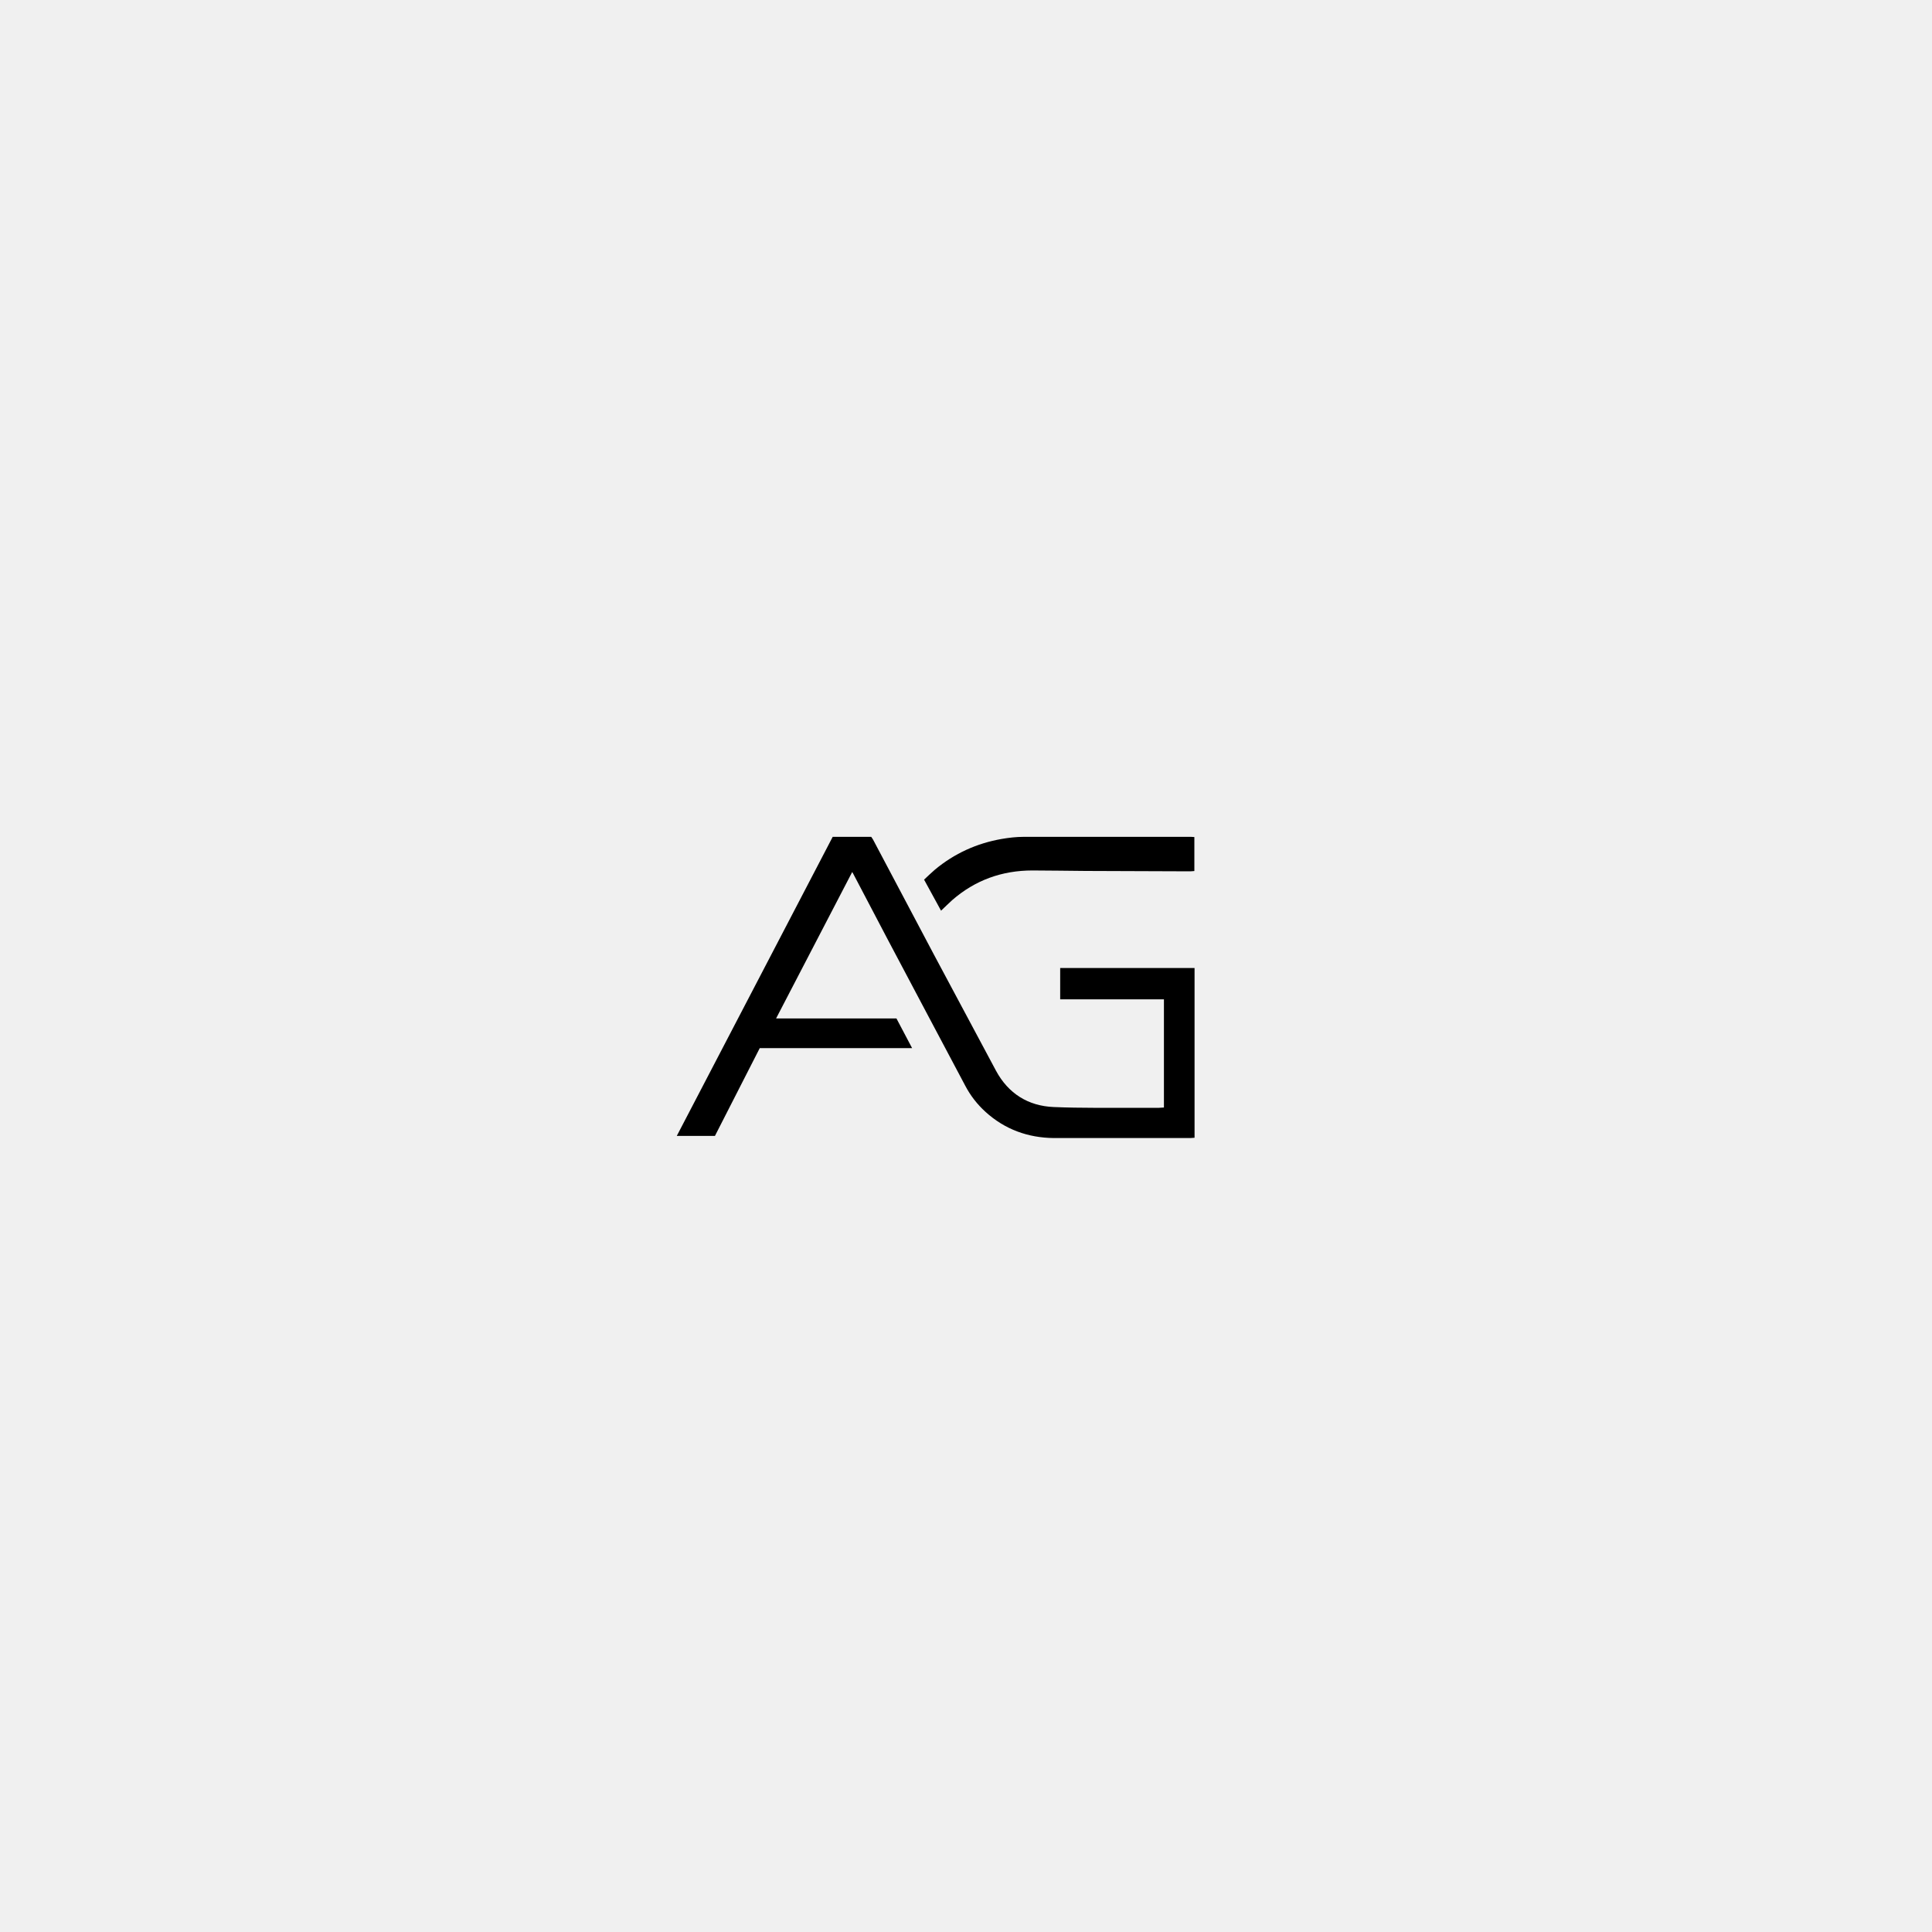
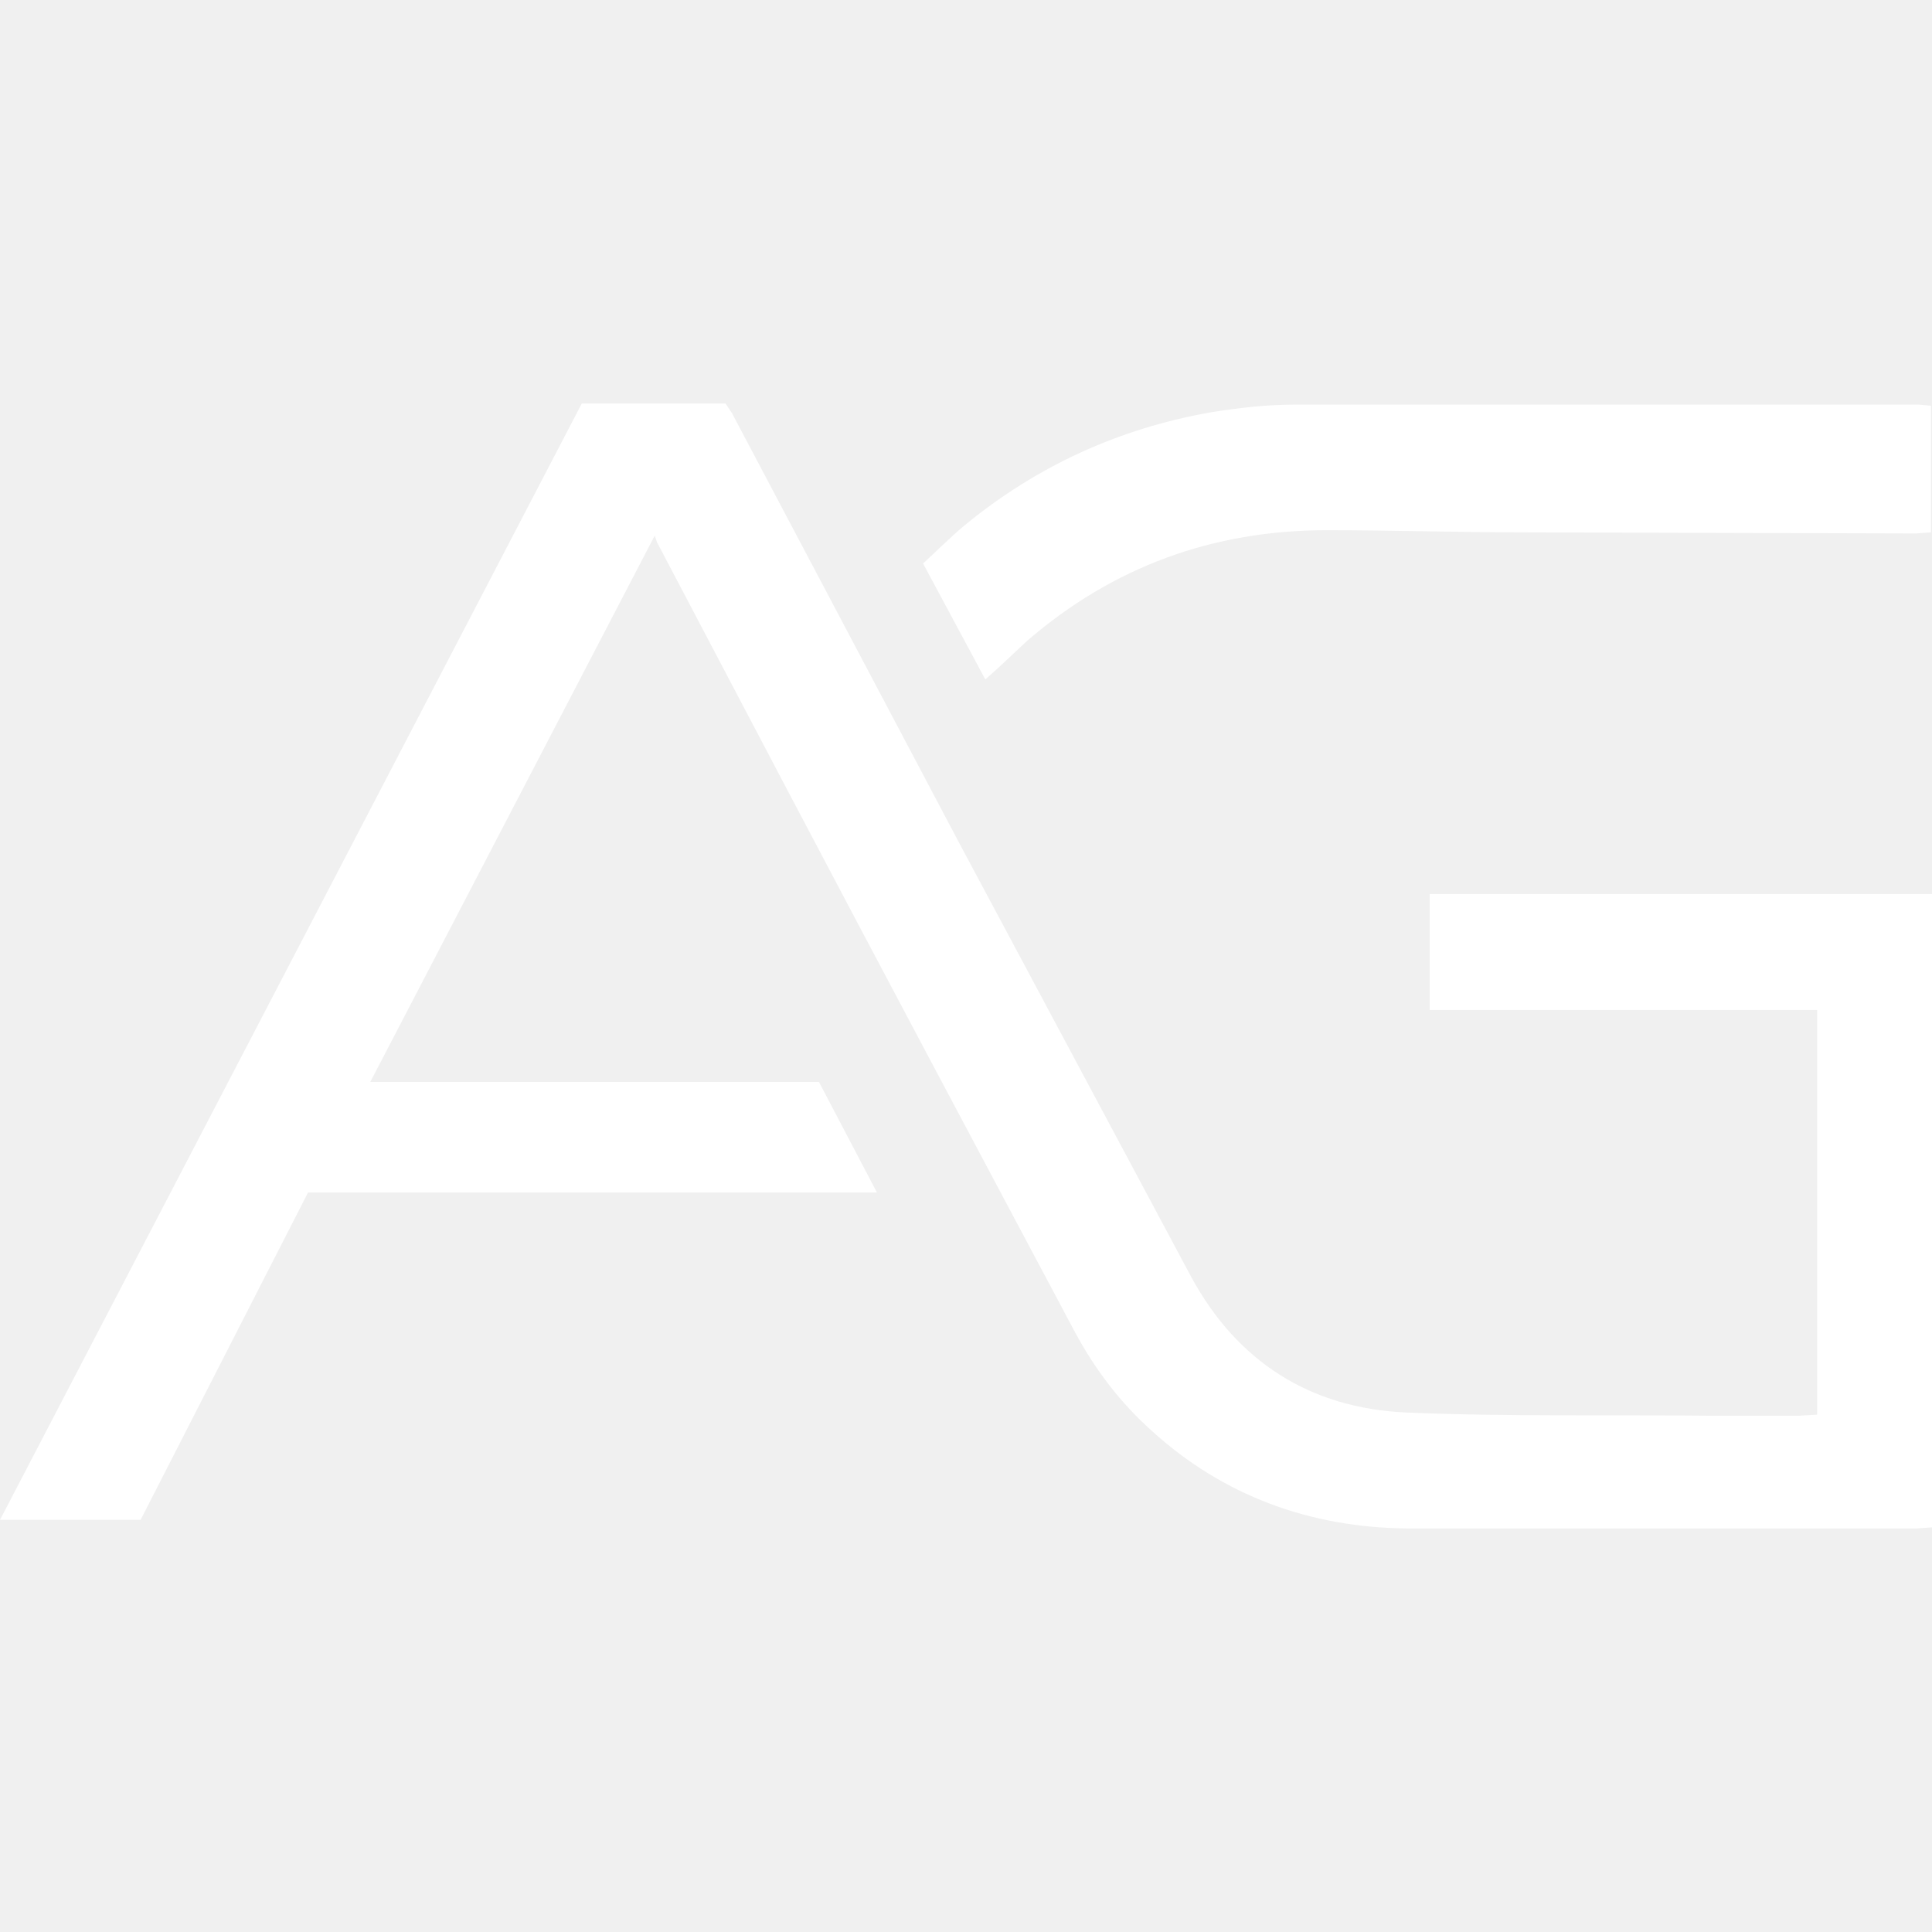
- <svg xmlns="http://www.w3.org/2000/svg" fill="#000000" viewBox="0 0 2000 2000">
-   <path d="M861.9 866.3h40l1.8 2.7 63.2 119.4 64.2 120.1c12.7 23.5 33.2 36.4 59.7 37.5 28.1 1.2 56.3.7 84.5.8h24.5l5.1-.3v-112h-107.4v-32.4h139.1v175.7l-4.3.3h-141.5c-26.6-.3-50.6-8.9-70.6-27.1-8.6-7.8-15.6-16.8-21-27.1-26.7-50.4-53.5-100.7-80.1-151.1l-35.9-68.4-1-1.7-78.8 151.6H928l16.2 30.7H786.5l-46.4 90.9h-39.5l161.3-309.4z" />
-   <path d="m974.1 942.6-17.5-32c3.8-3.5 7.4-7.1 11.3-10.4 20.1-16.7 43.2-27.2 68.9-31.7 7.5-1.3 15.2-2.2 22.8-2.2H1233l3.4.2v35.2l-4.2.3-108.4-.4c-18.3-.1-36.6-.5-55-.5-31.5 0-59.4 10-83.2 30.8-3.6 3.3-7.2 6.8-11.5 10.9z" />
+ <svg xmlns="http://www.w3.org/2000/svg" fill="#ffffff" version="1.1" id="Camada_1" x="0px" y="0px" viewBox="0 0 180 180" style="enable-background:new 0 0 180 180;" xml:space="preserve">
+   <path d="M54.2,37.6h13.4l0.6,0.9l21.2,40.1L111,119c4.3,7.9,11.1,12.2,20,12.6c9.4,0.4,18.9,0.2,28.4,0.3h8.2l1.7-0.1V94.1h-36.1  V83.3H180v59l-1.4,0.1H131c-8.9-0.1-17-3-23.7-9.1c-2.9-2.6-5.2-5.6-7.1-9.1c-9-16.9-18-33.8-26.9-50.7l-12.1-23L61,49.9l-26.5,50.9  h41.8l5.4,10.3h-53l-15.6,30.5H0L54.2,37.6L54.2,37.6z" />
+   <path d="M91.8,63.3L86,52.5c1.3-1.2,2.5-2.4,3.8-3.5c6.8-5.6,14.5-9.1,23.1-10.6c2.5-0.4,5.1-0.7,7.7-0.7h58.2l1.1,0.1v11.8  l-1.4,0.1l-36.4-0.1c-6.1,0-12.3-0.2-18.5-0.2c-10.6,0-19.9,3.4-27.9,10.3C94.5,60.8,93.3,62,91.8,63.3L91.8,63.3z" />
</svg>
